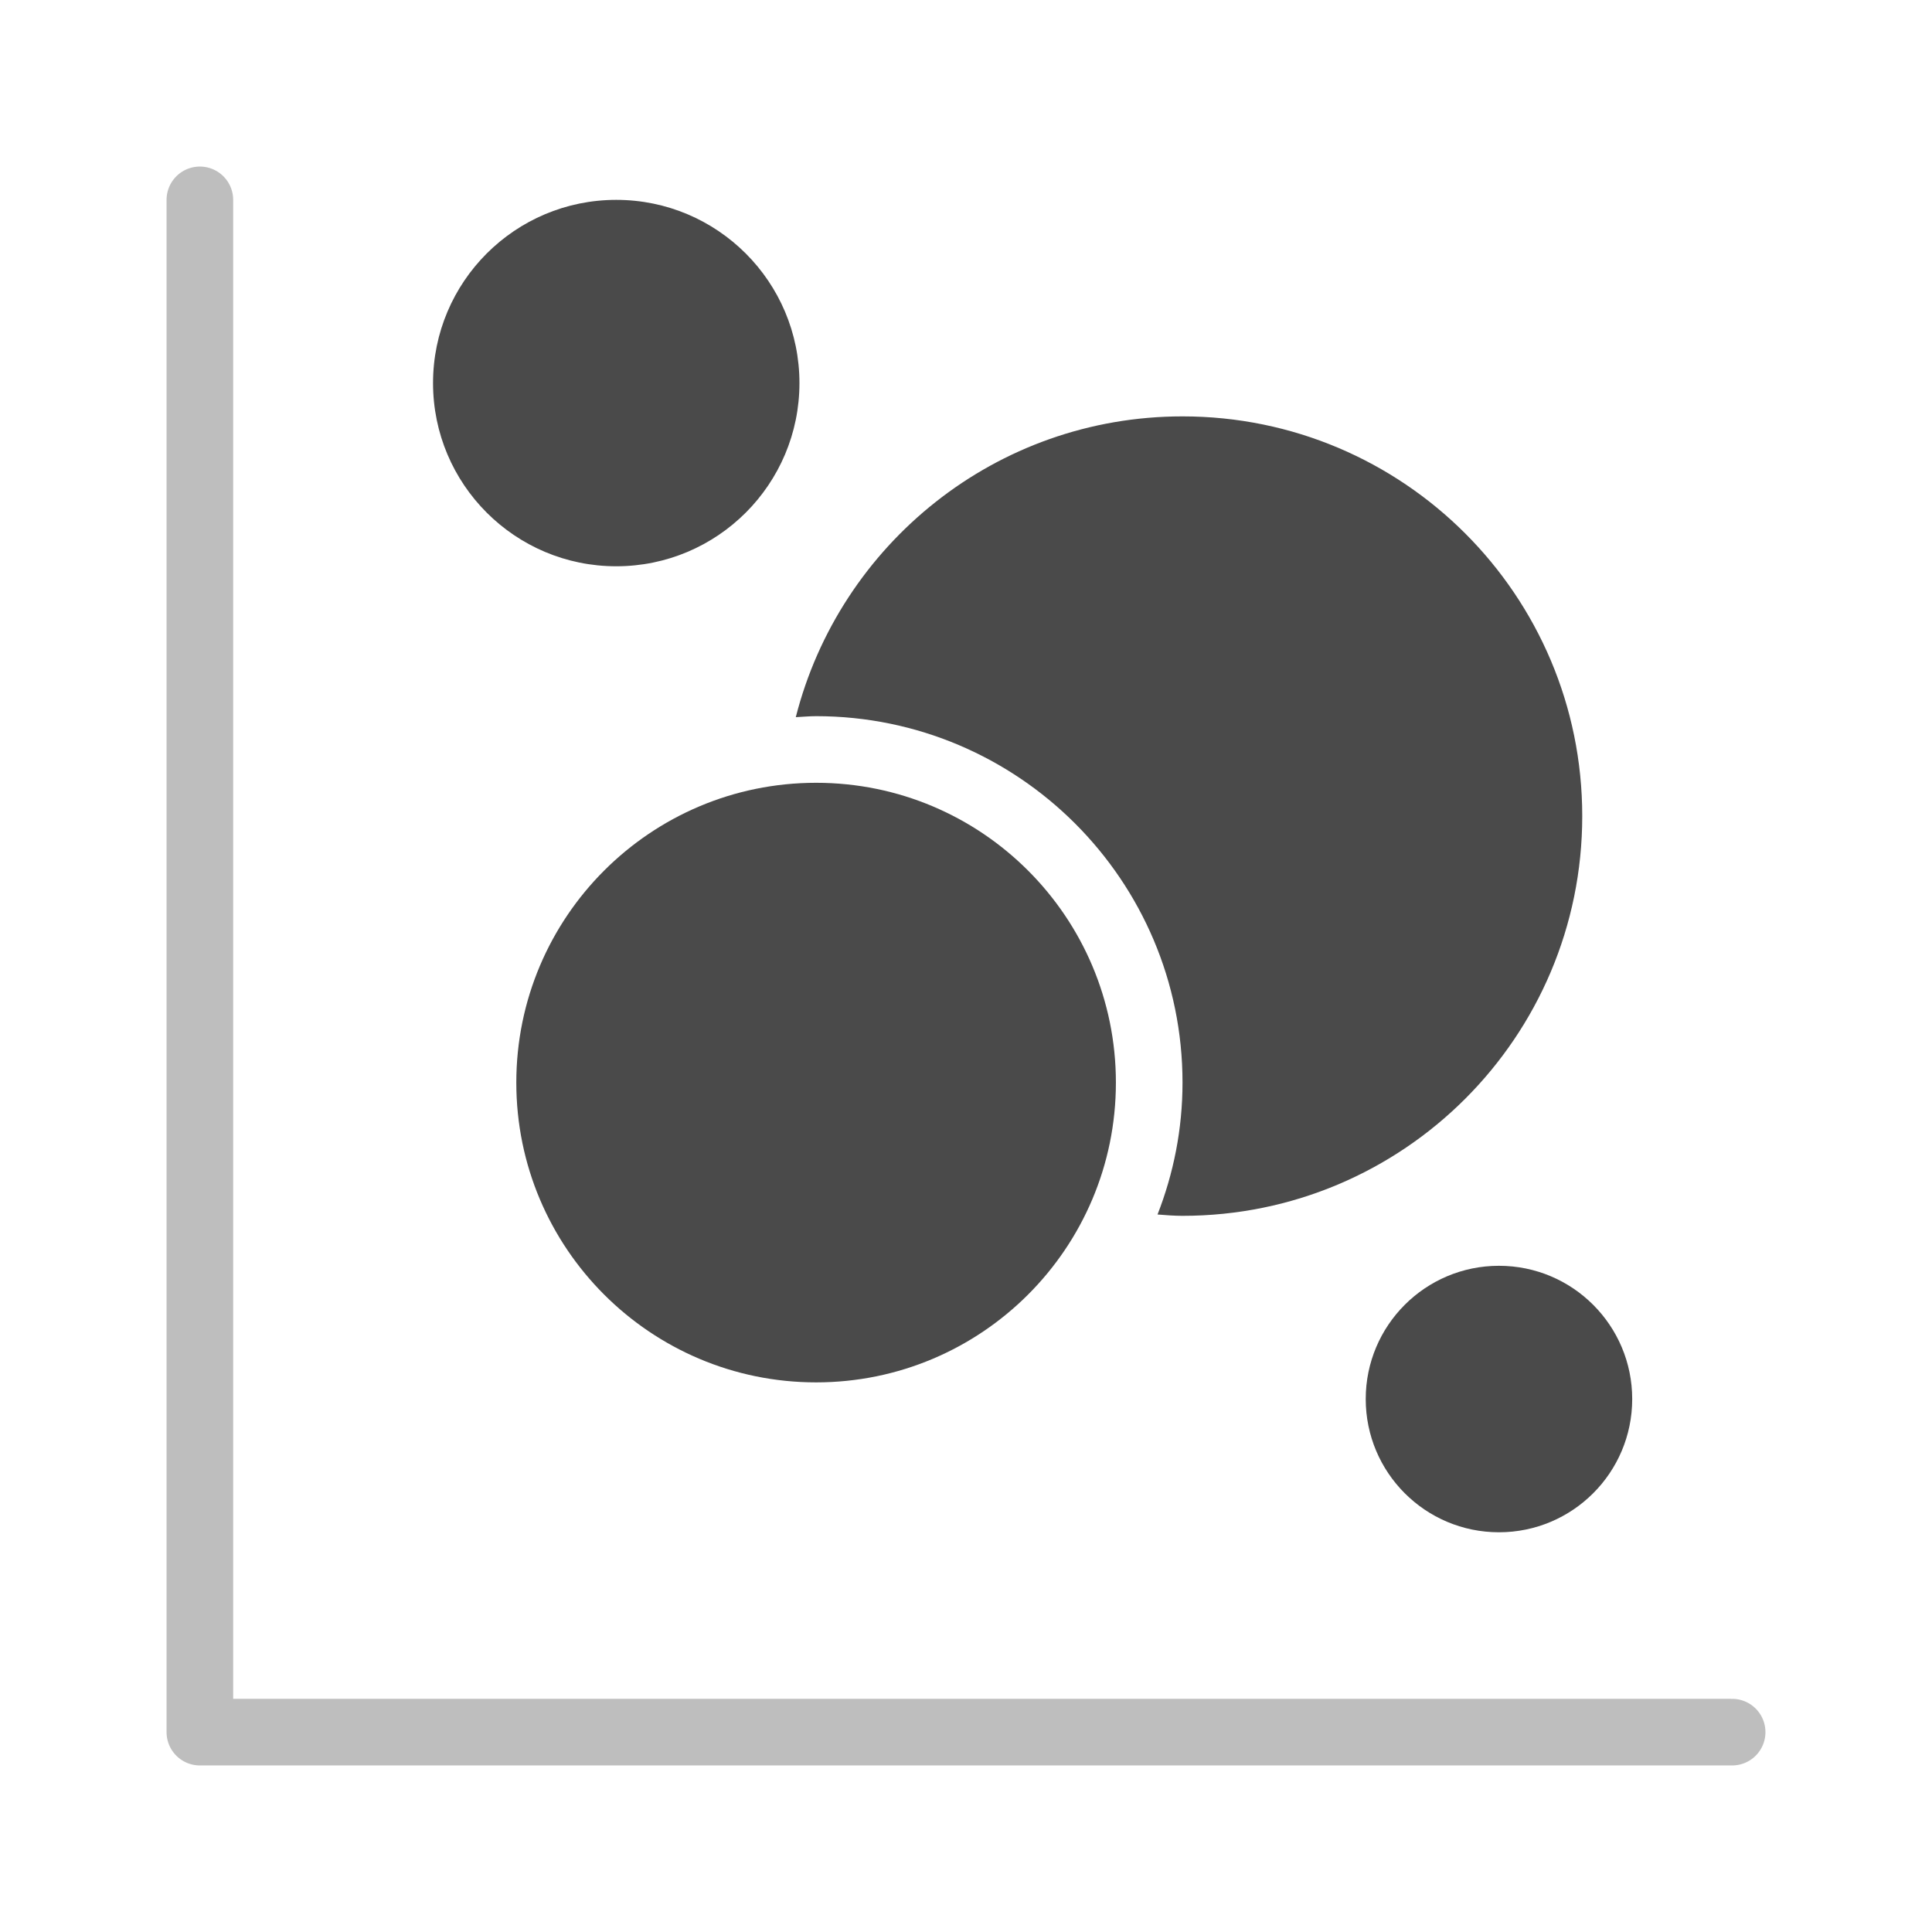
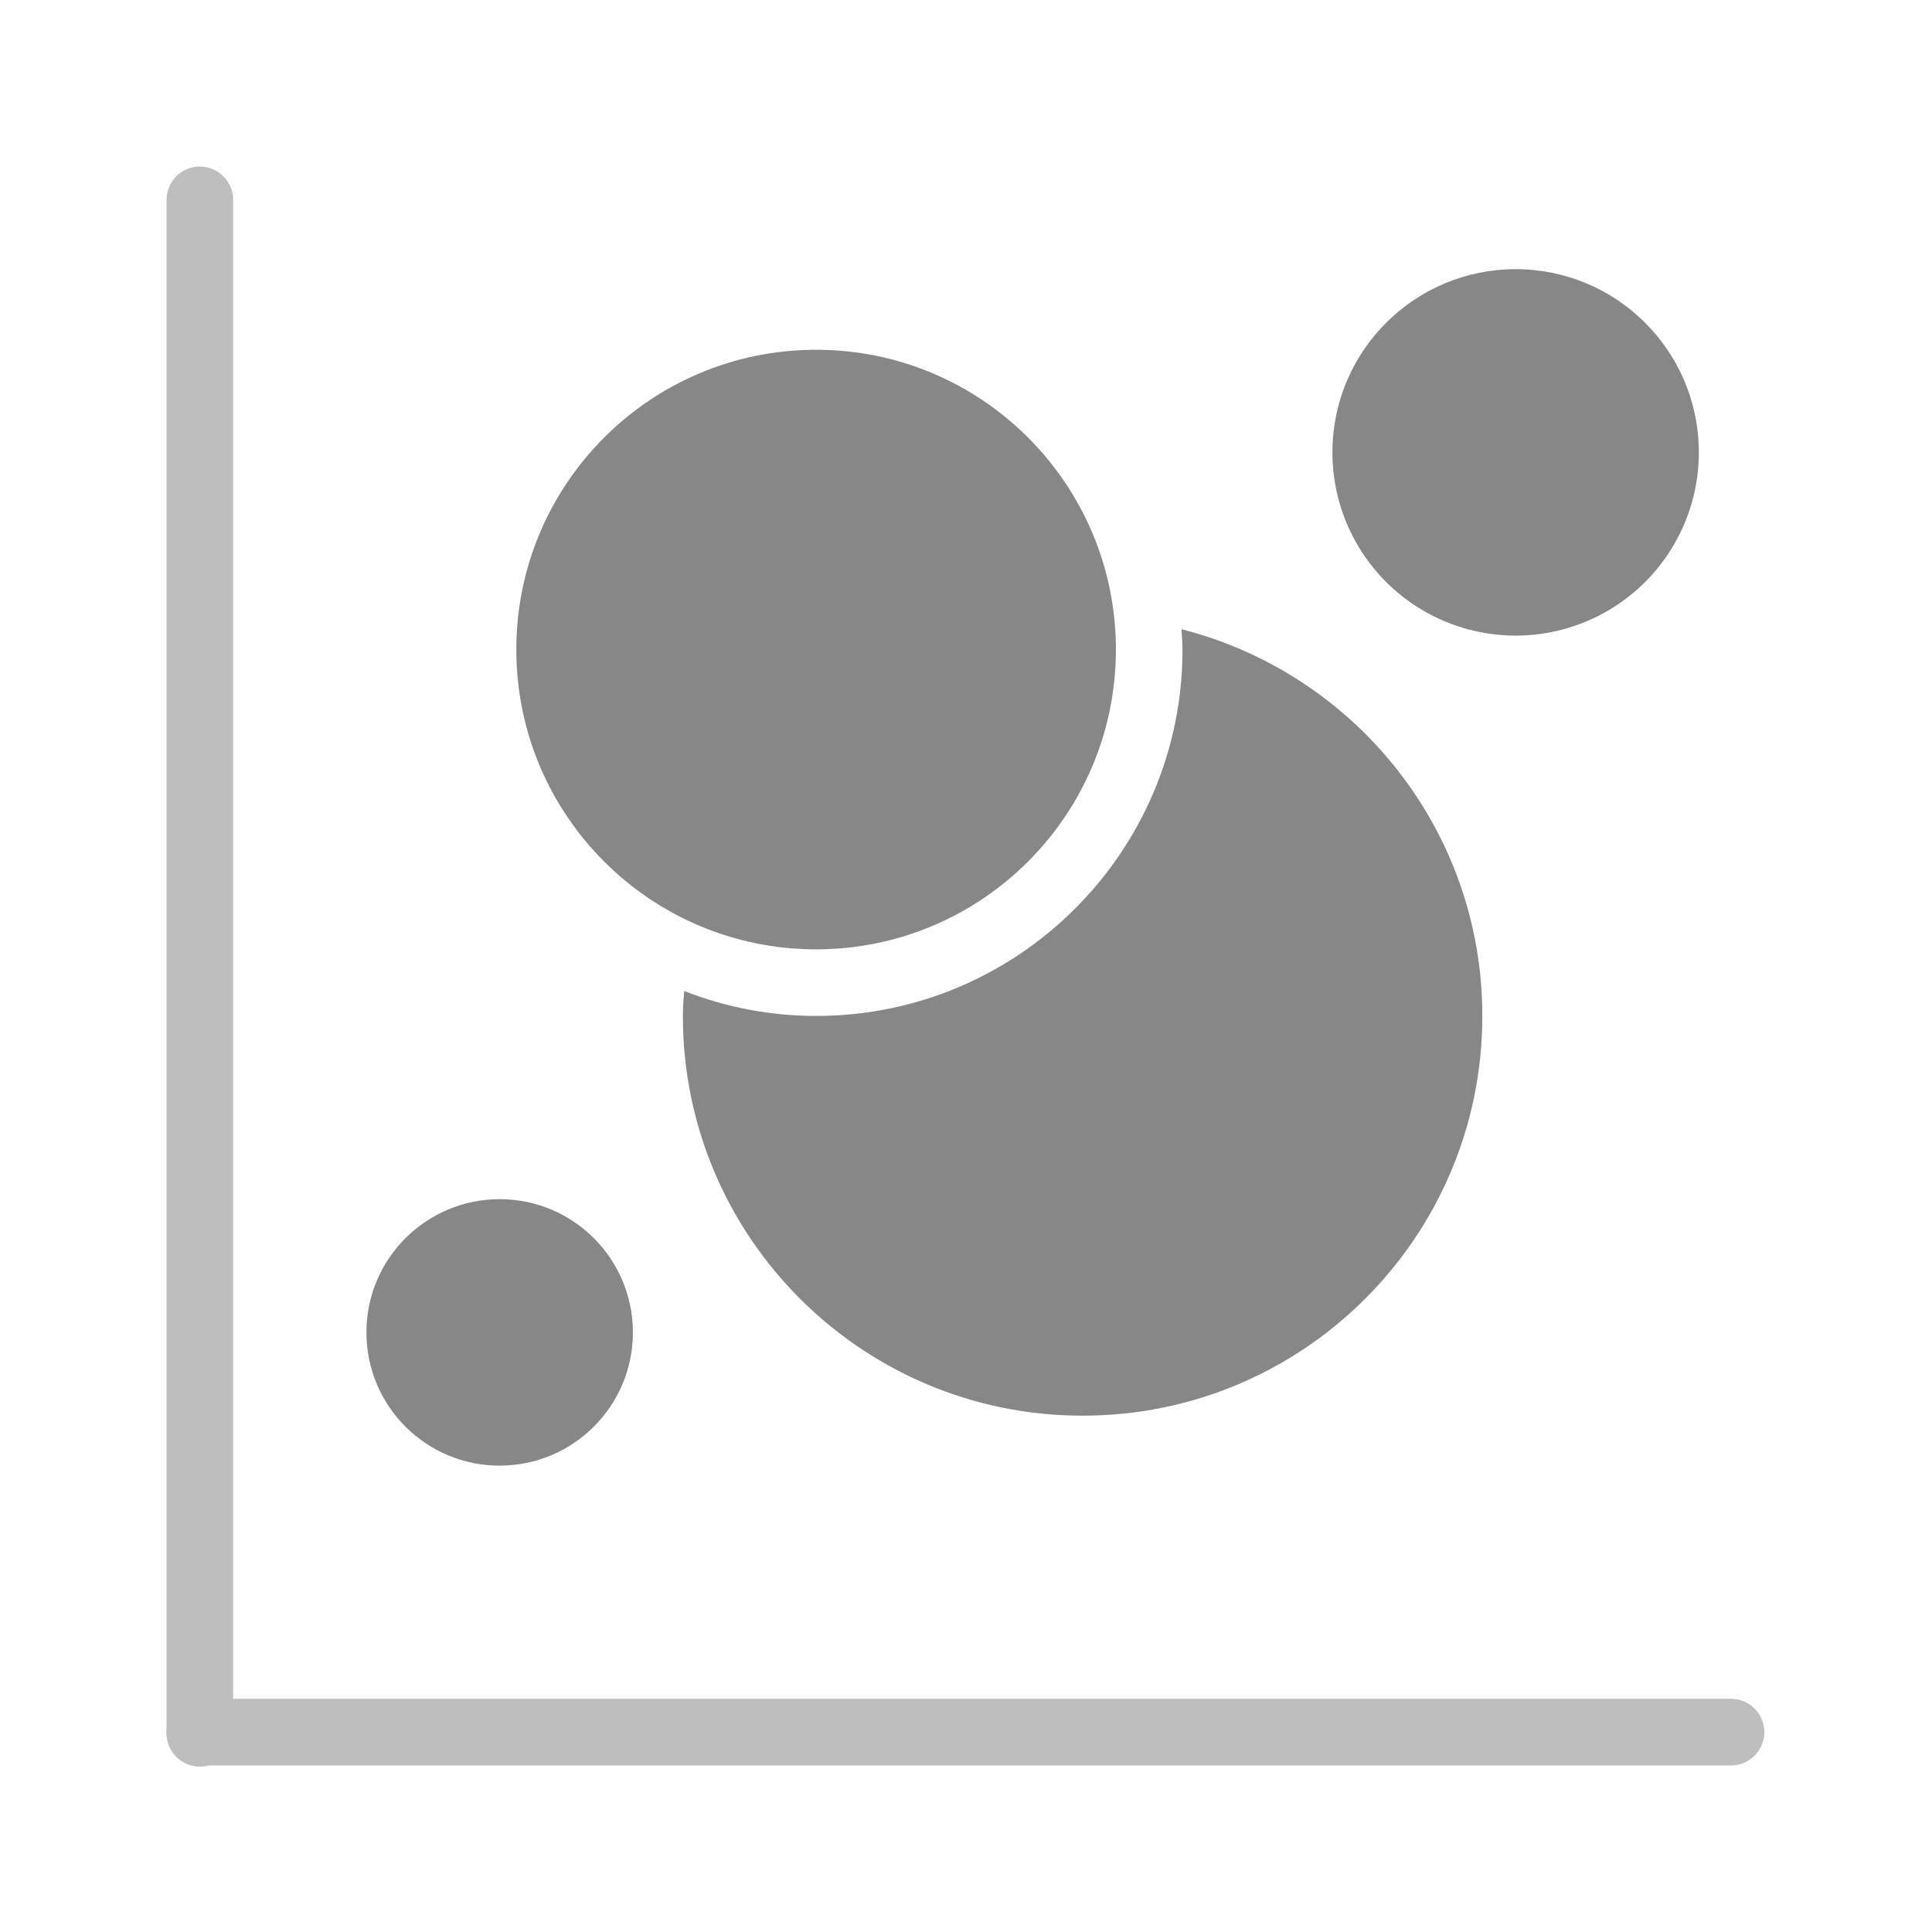
- <svg xmlns="http://www.w3.org/2000/svg" width="58" height="58" viewBox="0 0 58 58" fill="none">
-   <path d="M6 6v46M52 52H6" stroke="#BEBEBE" stroke-width="2" stroke-miterlimit="10" stroke-linecap="round" />
-   <path d="M24.5 41.5a9 9 0 1 0 0-18 9 9 0 0 0 0 18z" fill="#4A4A4A" />
-   <path d="M35.5 12.5c-5.6 0-10.29 3.84-11.61 9.03.2-.01.41-.03.61-.03 6.07 0 11 4.93 11 11 0 1.4-.27 2.73-.75 3.96.25.02.5.04.75.04 6.63 0 12-5.37 12-12s-5.37-12-12-12zM18.5 17a5.5 5.5 0 1 0 0-11 5.5 5.5 0 0 0 0 11zM45 46a4 4 0 1 0 0-8 4 4 0 0 0 0 8z" fill="#4A4A4A" />
+ <svg xmlns="http://www.w3.org/2000/svg" width="48" height="48" viewBox="0 0 48 48" fill="none">
+   <path fill-rule="evenodd" clip-rule="evenodd" d="M4.965 4.138c.457 0 .828.37.828.827v38.07a.828.828 0 1 1-1.655 0V4.964c0-.457.37-.827.827-.827z" fill="#BEBEBE" />
+   <path fill-rule="evenodd" clip-rule="evenodd" d="M4.138 43.035c0-.457.37-.828.827-.828h38.07a.828.828 0 0 1 0 1.655H4.964a.828.828 0 0 1-.827-.827z" fill="#BEBEBE" />
+   <path fill-rule="evenodd" clip-rule="evenodd" d="M33.104 11.172a4.552 4.552 0 1 0 9.103 0 4.552 4.552 0 0 0-9.103 0zm-3.75 4.461c4.296 1.093 7.474 4.974 7.474 9.608a9.928 9.928 0 0 1-9.931 9.931 9.928 9.928 0 0 1-9.931-9.93c0-.207.016-.414.033-.621a8.98 8.98 0 0 0 3.277.62c5.023 0 9.103-4.08 9.103-9.103 0-.112-.007-.227-.015-.34v-.001l-.01-.164zm-9.078 7.953a7.448 7.448 0 1 1 0-14.896 7.448 7.448 0 0 1 0 14.896zm-7.862 12.828a3.31 3.31 0 1 1 0-6.621 3.31 3.31 0 0 1 0 6.62z" fill="#878787" />
</svg>
